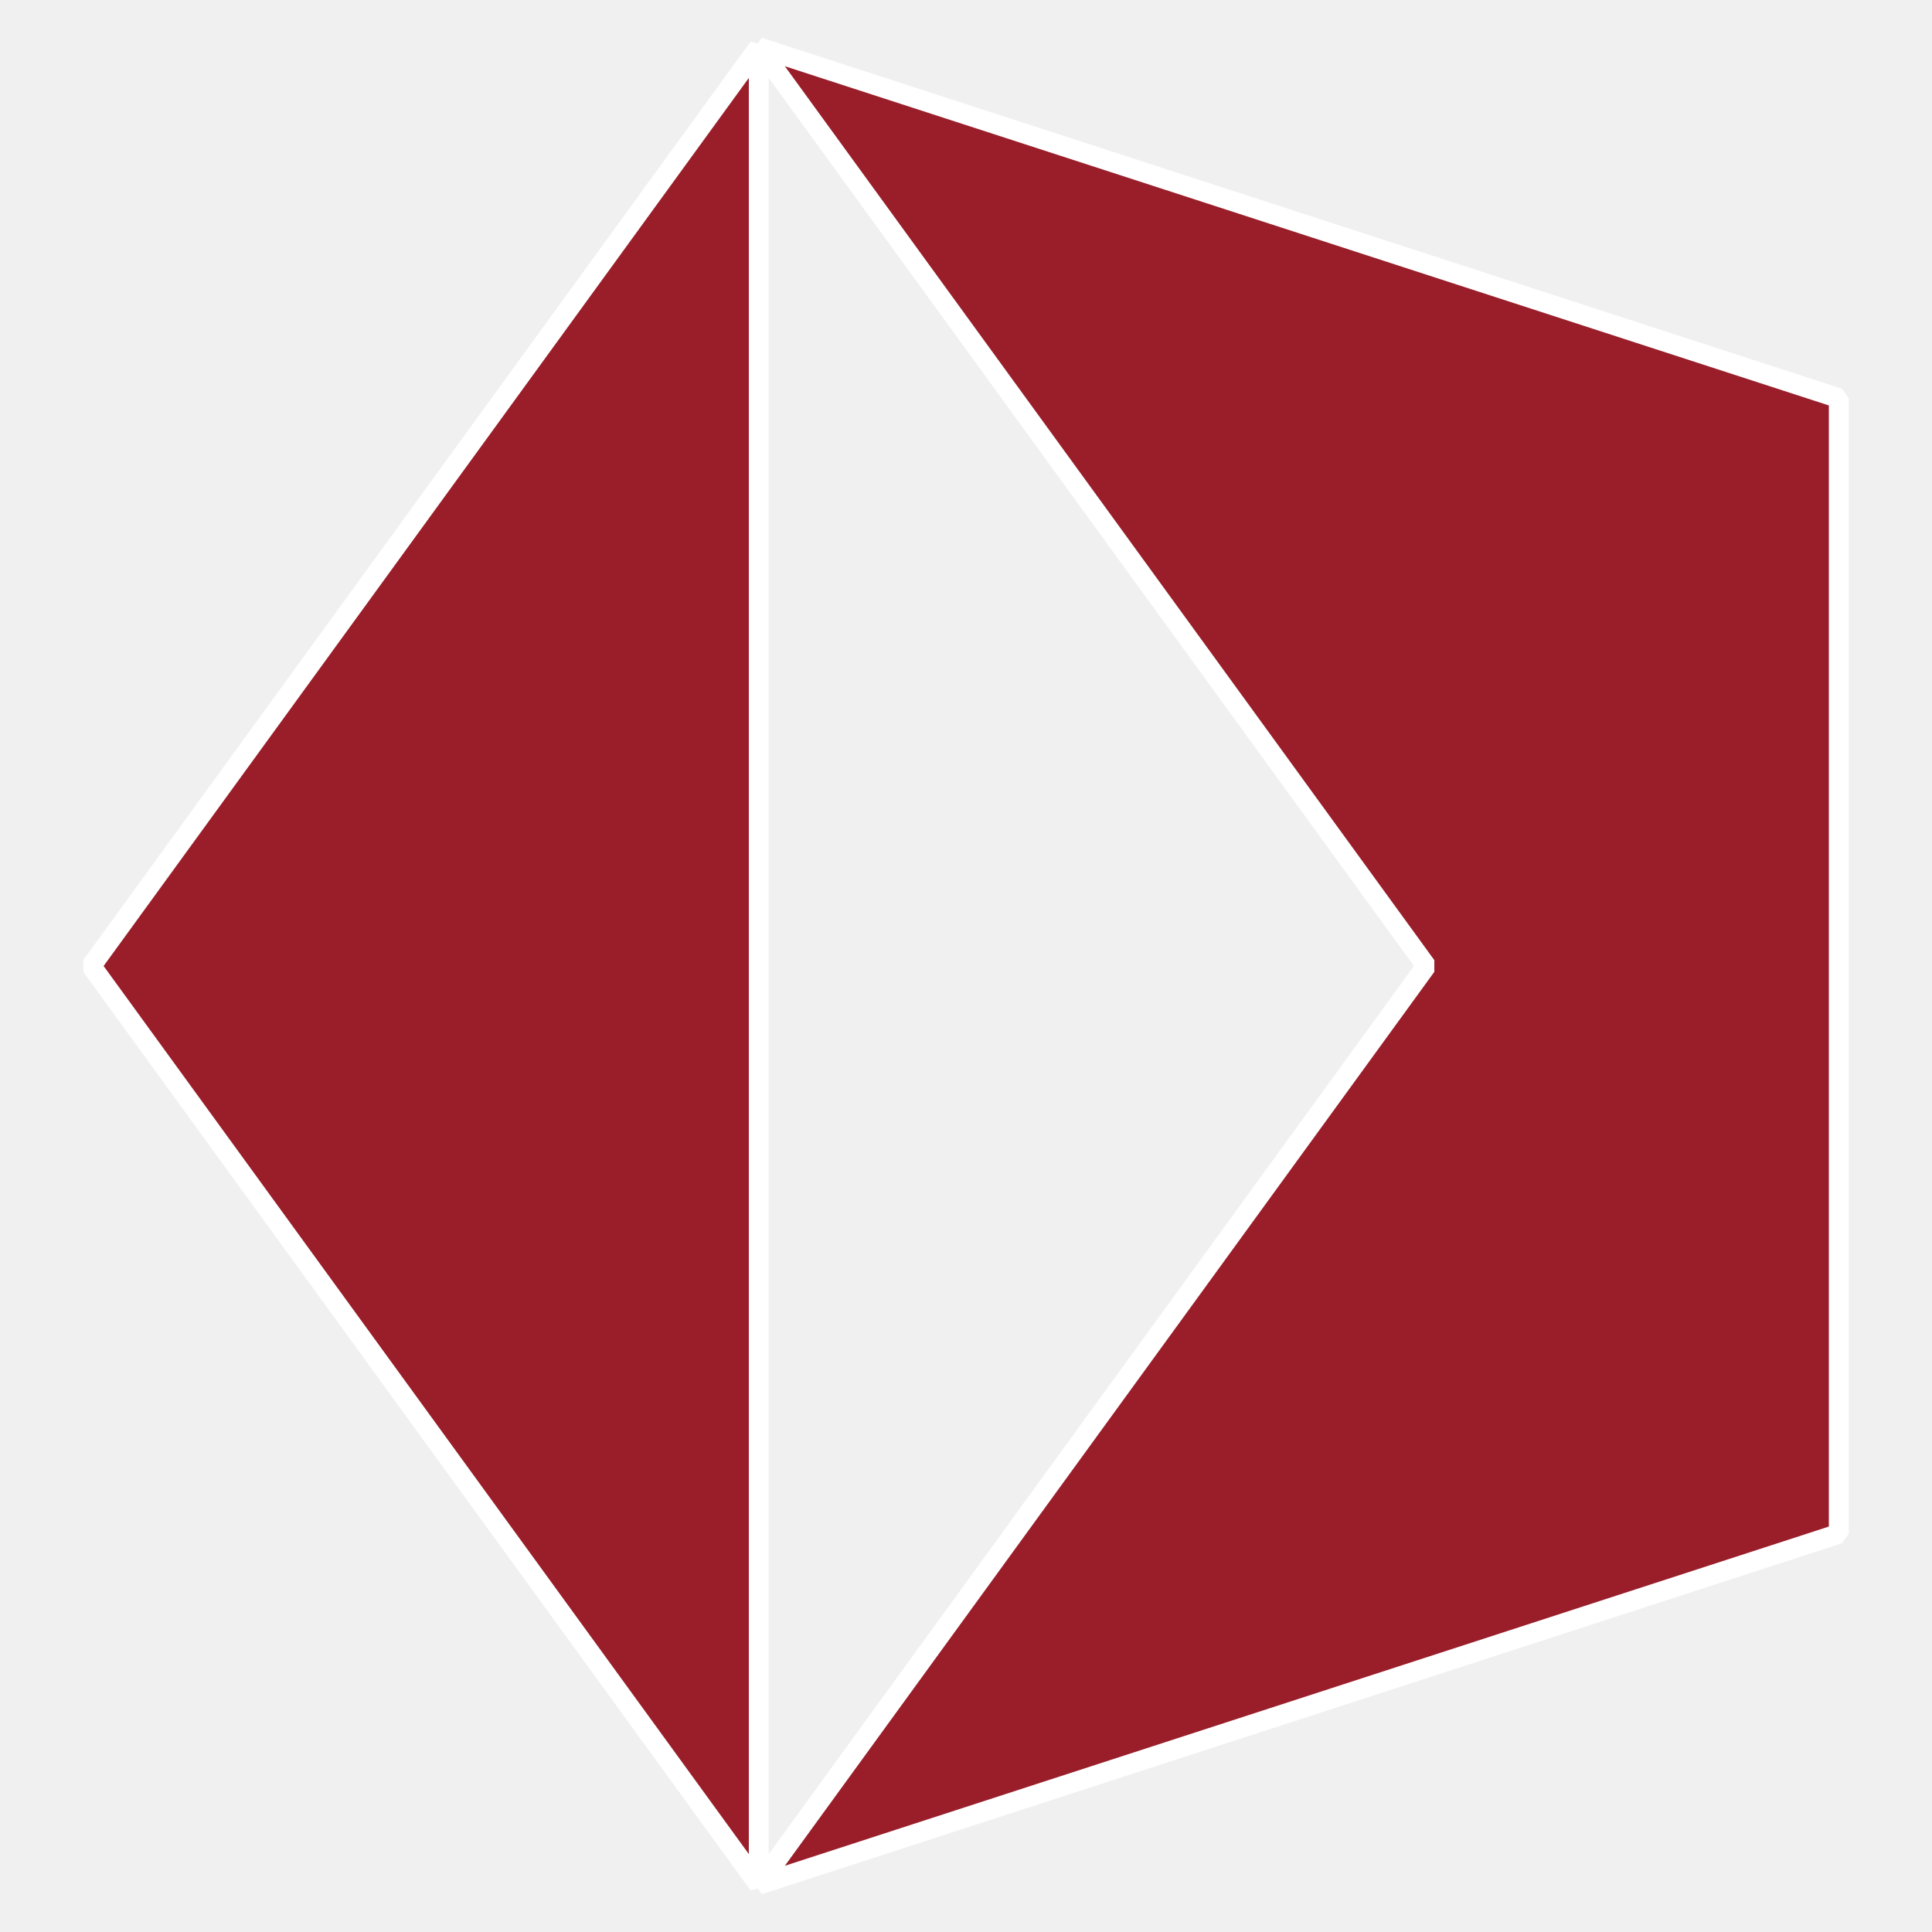
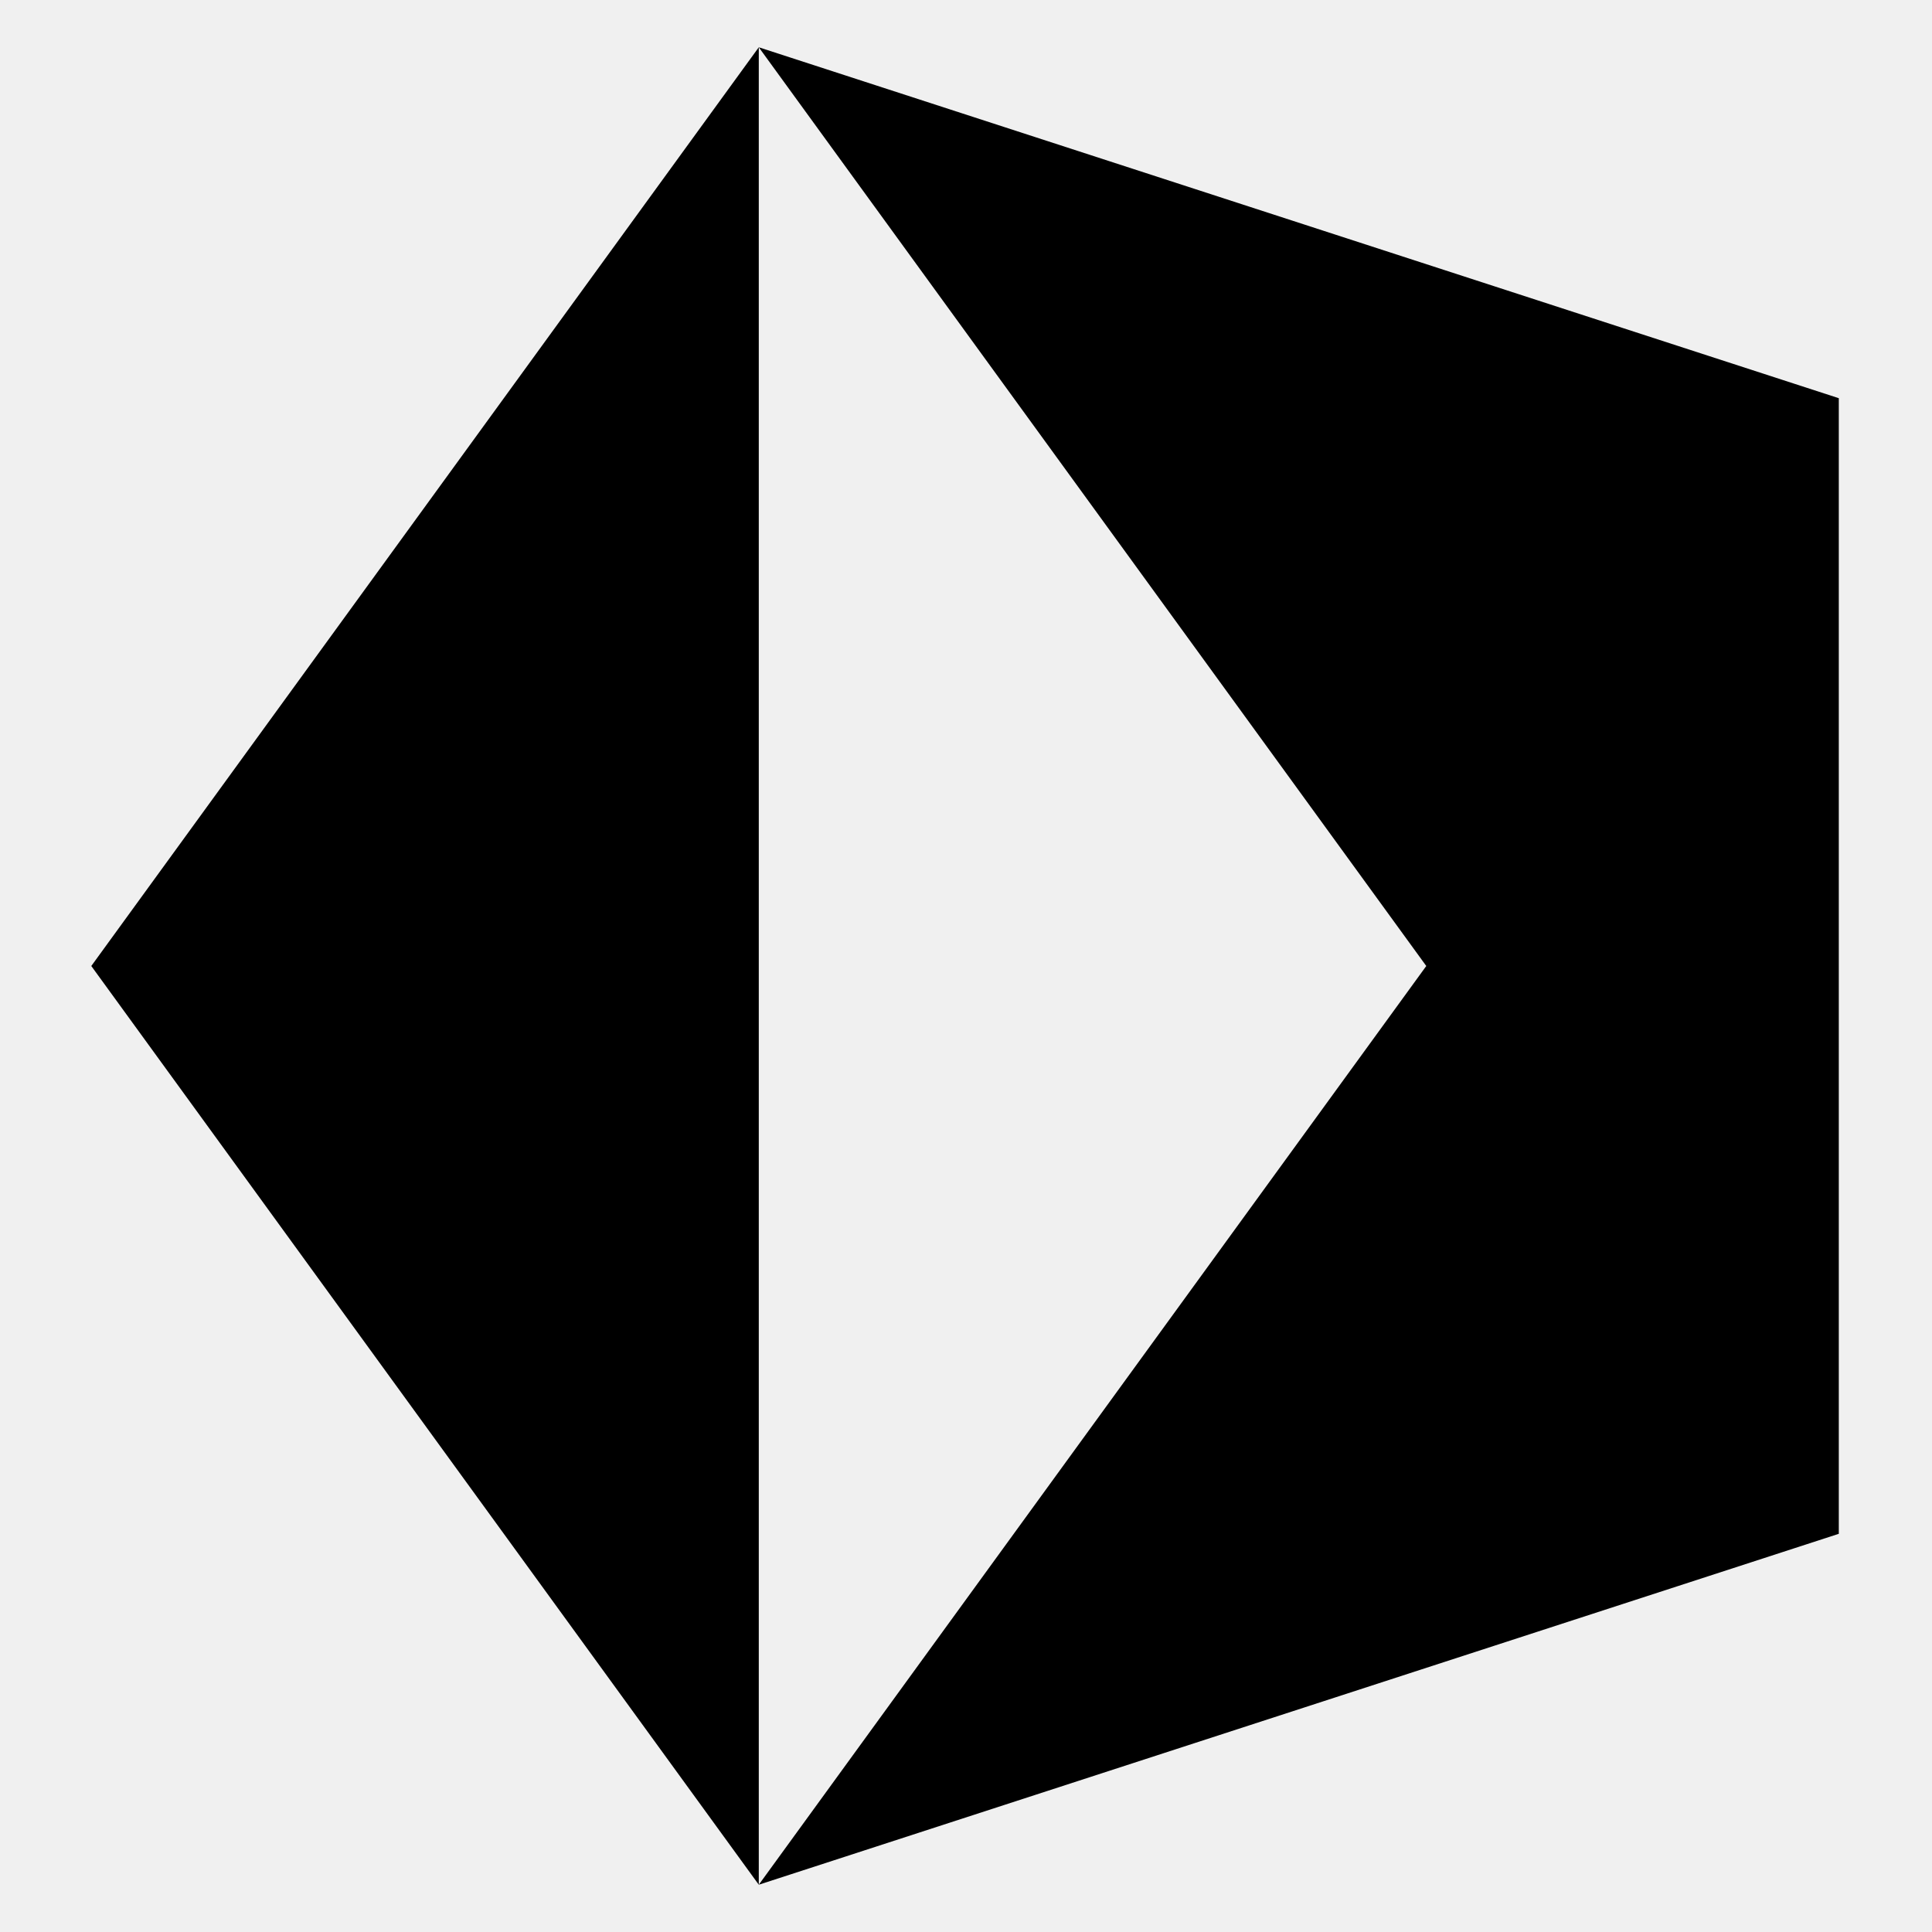
<svg xmlns="http://www.w3.org/2000/svg" width="210mm" height="210mm" viewBox="0 0 210 210" version="1.1" id="svg1">
  <defs id="defs1" />
  <g id="layer1">
-     <path id="path1" style="fill:#991e2a;fill-opacity:1;fill-rule:evenodd;stroke:#ffffff;stroke-width:2.165;stroke-linejoin:bevel;stroke-opacity:1" d="M 82.477,5.139 155.03,105 82.477,204.861 199.87,166.718 V 43.282 Z m 0,0 L 9.923,105 82.477,204.861 Z" />
+     <path id="path1" style="fill:#000000;fill-opacity:1;fill-rule:evenodd;stroke:none;stroke-width:2.165;stroke-linejoin:bevel;stroke-opacity:1" d="M 82.477,5.139 155.03,105 82.477,204.861 199.87,166.718 V 43.282 Z m 0,0 L 9.923,105 82.477,204.861 Z" />
  </g>
</svg>
